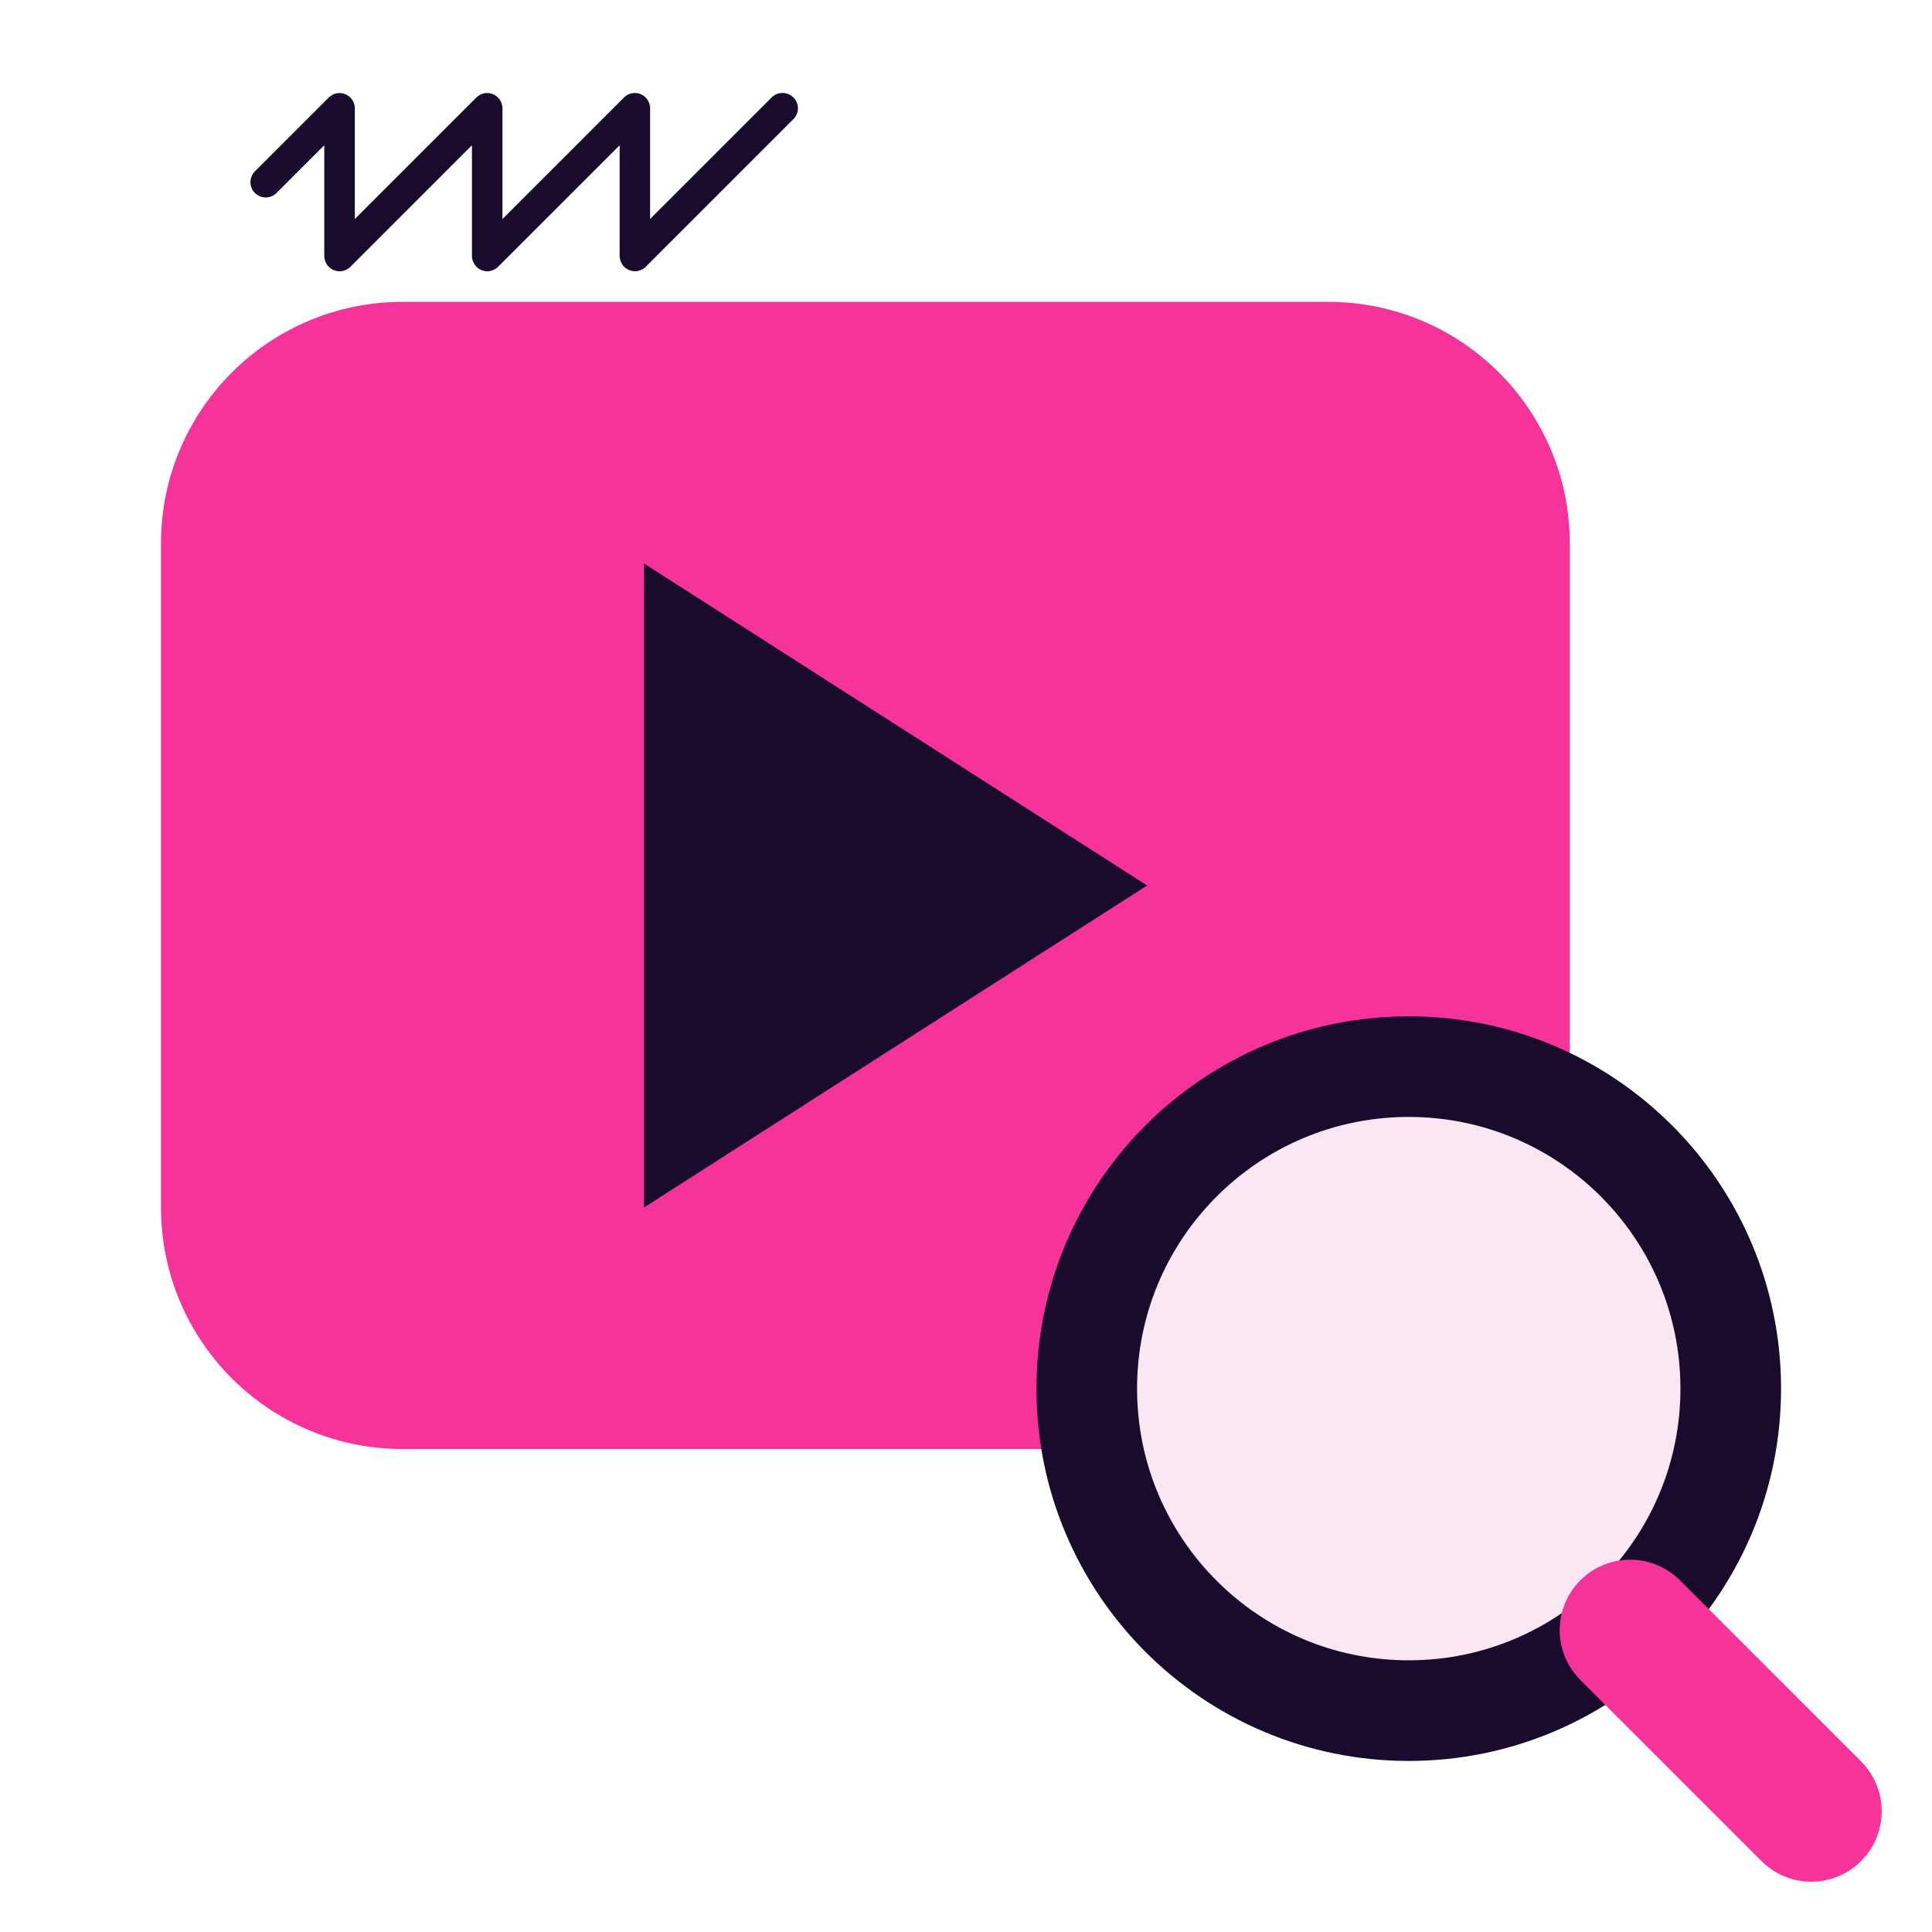
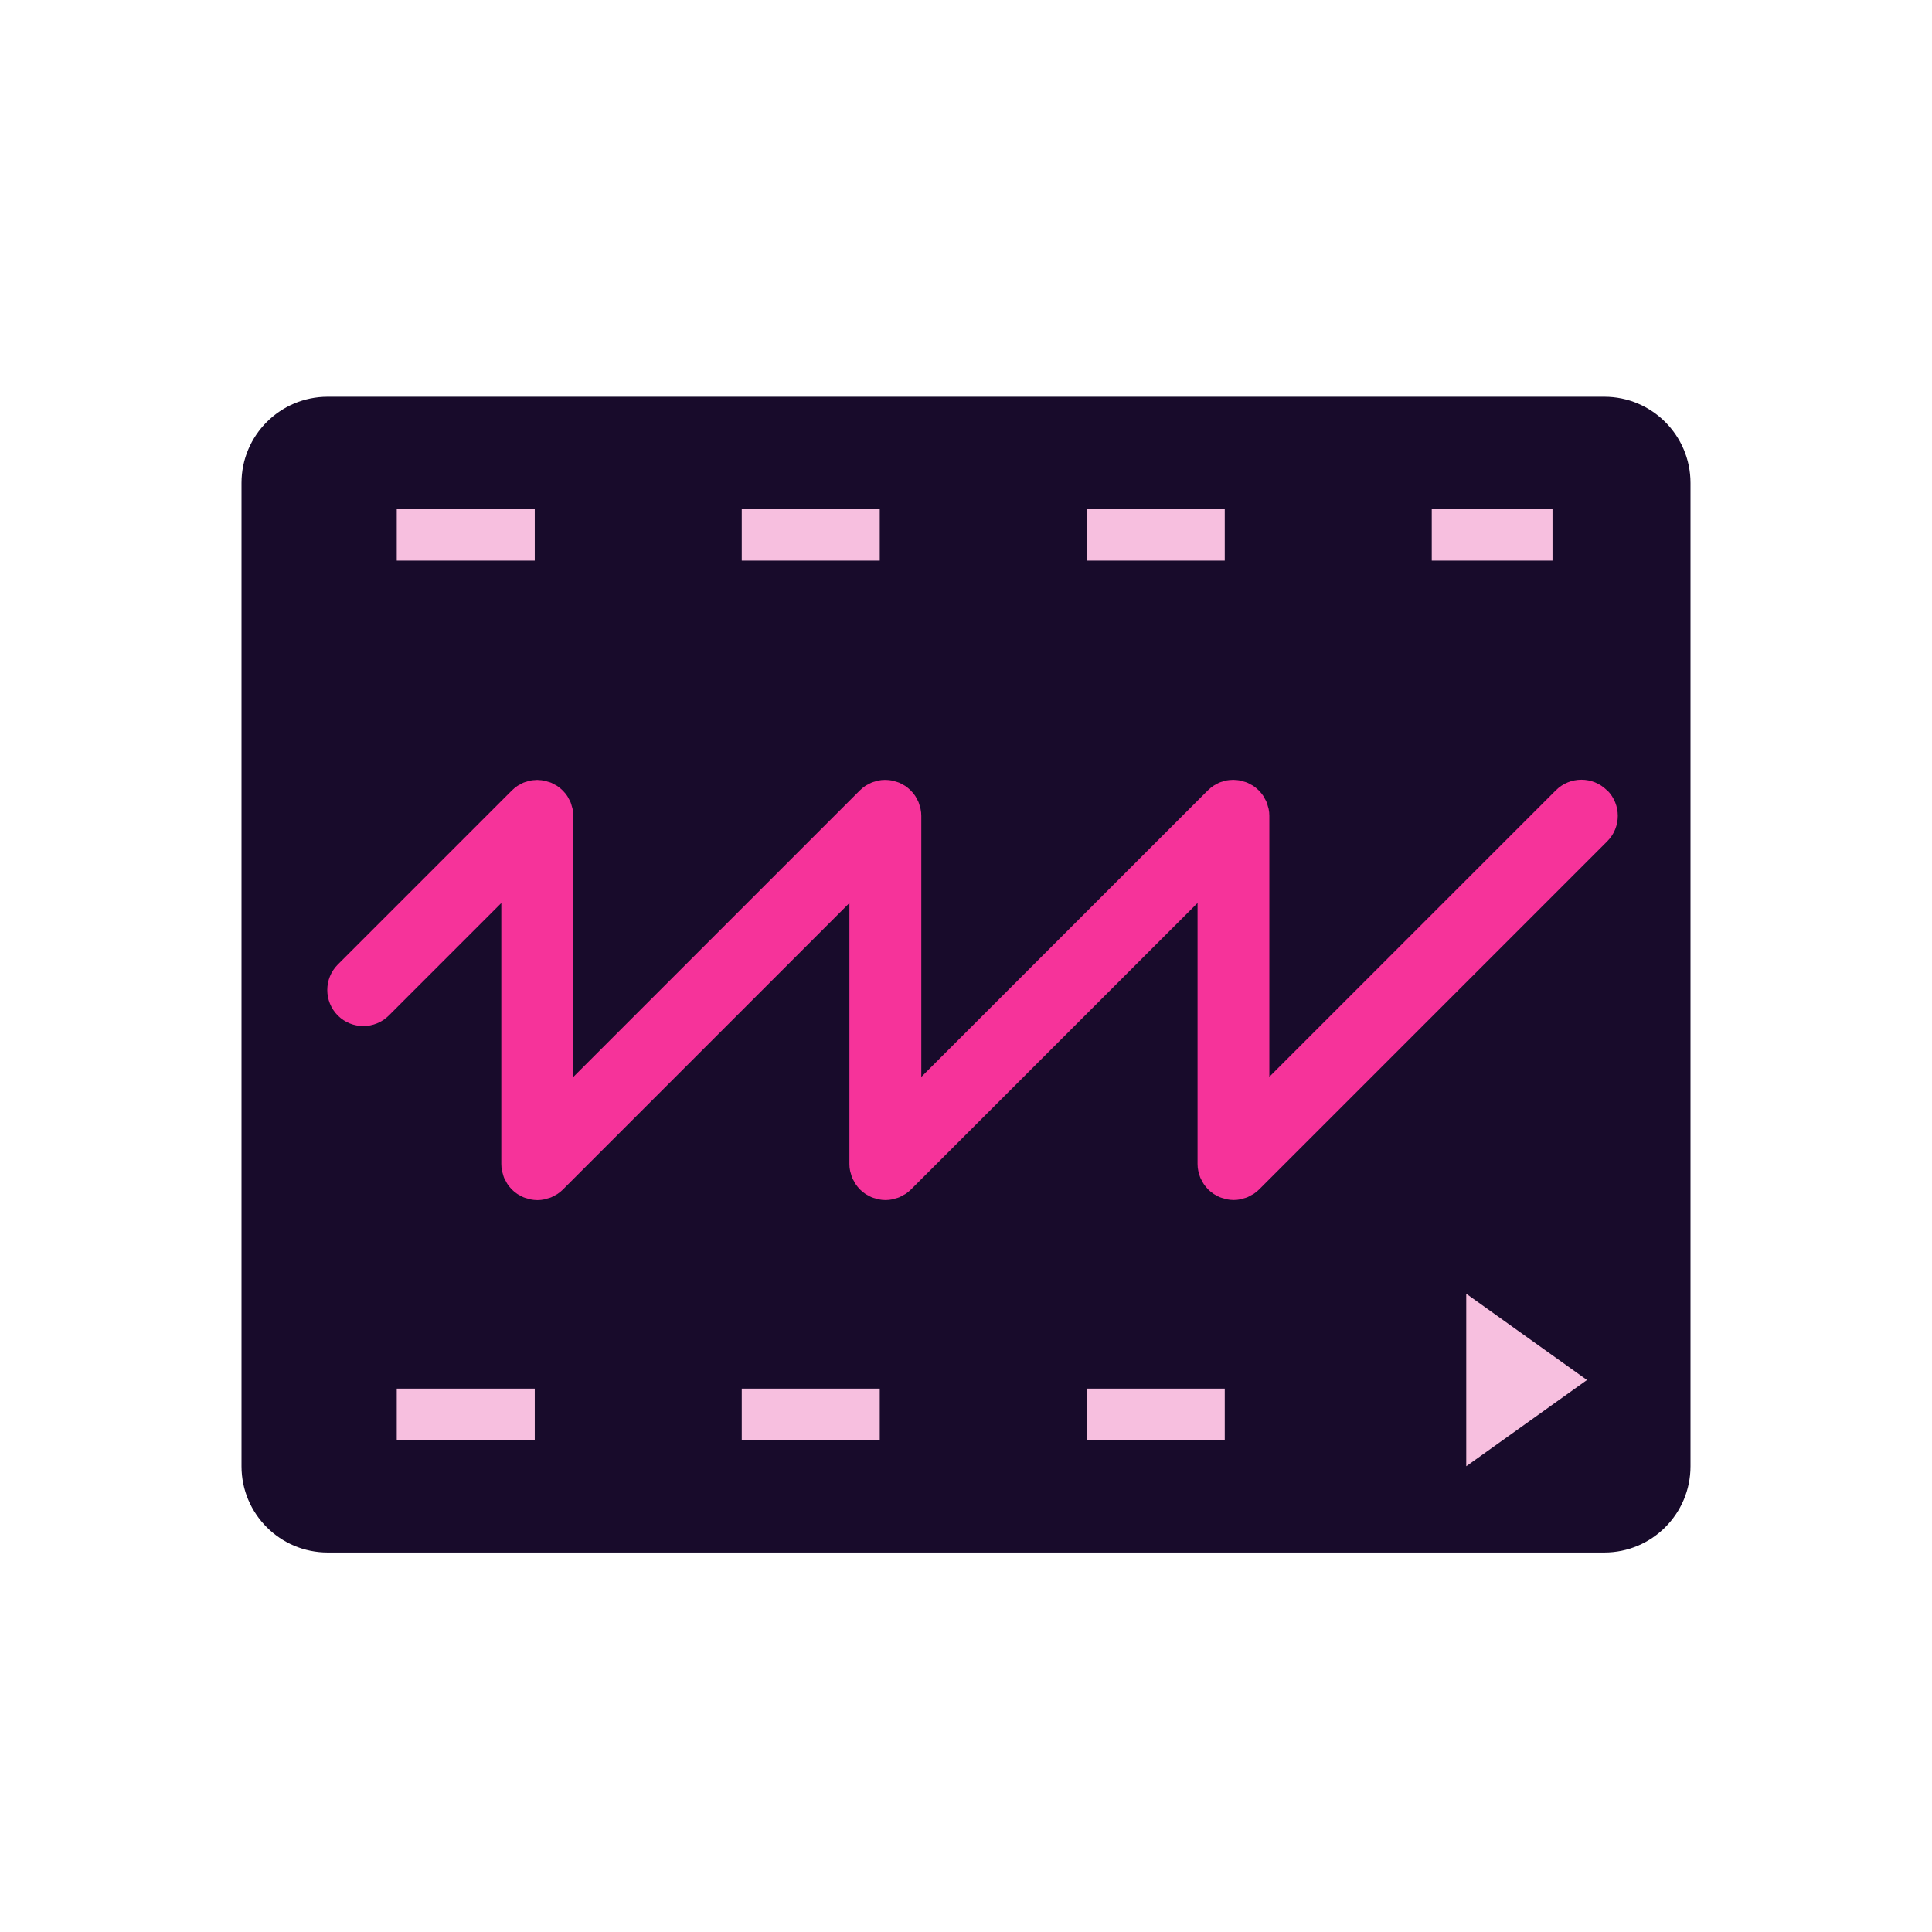
- <svg xmlns="http://www.w3.org/2000/svg" viewBox="0 0 96 96" fill="none">
-   <rect x="8" y="15" width="70" height="57" rx="12" fill="#f6339a" />
-   <path d="m32 28 25 16-25 16z" fill="#180b2b" />
-   <circle cx="70" cy="69" r="16" fill="#fbe6f4" stroke="#180b2b" stroke-width="5" />
-   <path d="m81 81 9 9" stroke="#f6339a" stroke-width="7" stroke-linecap="round" />
-   <g transform="translate(11,-6) scale(0.12)">
-     <path d="M236.83,90.34c-2.47-2.47-6.48-2.47-8.96,0l-50.34,50.34v-45.85c0-.42-.04-.83-.13-1.24-.04-.18-.1-.35-.15-.52-.06-.22-.12-.45-.21-.66-.08-.2-.2-.39-.3-.58-.09-.17-.17-.35-.28-.51-.21-.32-.46-.61-.72-.88-.03-.03-.04-.06-.07-.08-.03-.03-.06-.04-.08-.07-.27-.26-.57-.51-.88-.72-.16-.11-.33-.18-.5-.27-.2-.11-.39-.23-.59-.31-.2-.08-.41-.13-.62-.19-.19-.06-.37-.13-.57-.17-.35-.07-.71-.1-1.07-.11-.06,0-.11-.02-.17-.02-.07,0-.14.02-.21.02-.34.01-.68.04-1.02.1-.21.04-.41.12-.61.18-.19.06-.39.1-.57.18-.22.09-.43.22-.64.34-.15.08-.31.15-.45.25-.32.21-.62.46-.89.73-.02.02-.05.04-.07.06l-50.34,50.34v-45.85c0-.42-.04-.83-.13-1.24-.04-.18-.1-.34-.15-.52-.06-.22-.12-.45-.21-.67-.08-.2-.2-.39-.3-.58-.09-.17-.17-.35-.28-.51-.21-.32-.46-.61-.72-.88-.03-.03-.04-.06-.07-.08s-.06-.04-.08-.07c-.27-.26-.57-.51-.88-.72-.16-.11-.33-.18-.49-.27-.2-.11-.39-.23-.6-.31-.2-.08-.42-.13-.63-.2-.18-.05-.36-.13-.55-.16-.38-.08-.77-.11-1.16-.12-.03,0-.05,0-.08,0s-.05,0-.08,0c-.39,0-.78.04-1.16.12-.19.04-.37.11-.55.16-.21.06-.42.11-.63.2-.21.09-.4.21-.6.31-.17.09-.34.16-.49.27-.32.21-.61.46-.88.72-.03.02-.06.04-.08.07l-50.33,50.33v-45.85c0-.42-.04-.83-.13-1.24-.04-.18-.1-.35-.15-.52-.06-.22-.12-.45-.21-.66-.08-.2-.2-.39-.3-.58-.09-.17-.17-.35-.28-.51-.21-.32-.46-.61-.72-.88-.03-.03-.04-.06-.07-.08-.03-.03-.06-.04-.08-.07-.27-.26-.57-.51-.88-.72-.16-.11-.33-.18-.5-.27-.2-.11-.39-.23-.59-.31-.2-.08-.41-.13-.62-.19-.19-.06-.37-.13-.57-.17-.35-.07-.71-.1-1.07-.11-.06,0-.11-.02-.17-.02-.07,0-.14.02-.21.02-.34.01-.68.04-1.02.1-.21.04-.41.12-.61.18-.19.06-.39.1-.57.18-.22.09-.43.22-.64.34-.15.08-.31.15-.45.25-.32.21-.62.46-.89.73-.02.02-.05.04-.07.06l-30.57,30.57c-2.47,2.47-2.47,6.48,0,8.96,1.24,1.24,2.86,1.85,4.48,1.85s3.24-.62,4.48-1.85l19.76-19.76v45.85c0,.42.04.83.13,1.24.04.18.1.34.15.52.06.22.12.45.21.67.08.2.2.39.31.58.09.17.17.35.28.51.23.34.49.66.78.96,0,0,0,0,0,0h0c.29.29.62.56.97.79.16.11.33.18.49.27.2.11.39.23.6.31.21.09.43.14.65.2.18.05.35.12.53.16.41.08.82.13,1.24.13s.83-.04,1.24-.13c.18-.04.35-.11.53-.16.22-.06.44-.11.65-.2.21-.09.4-.21.6-.31.16-.09.33-.16.49-.27.35-.23.67-.49.97-.79h0s50.33-50.33,50.33-50.33v45.85c0,.42.04.83.13,1.24.04.18.1.35.15.52.06.22.12.45.21.66.08.2.2.39.31.58.09.17.17.35.28.51.23.34.49.66.78.96,0,0,0,0,0,0h0c.29.29.62.56.97.79.16.11.33.18.49.27.2.11.39.23.6.31.21.09.43.14.65.2.18.05.35.12.53.16.41.08.82.13,1.24.13s.83-.04,1.24-.13c.19-.04.36-.11.54-.16.22-.06.43-.11.64-.2.21-.09.4-.21.6-.32.16-.09.33-.16.49-.26.35-.23.67-.49.97-.79h0s50.34-50.33,50.34-50.33v45.85c0,.42.04.83.13,1.24.04.18.1.35.15.52.06.22.12.45.21.66.08.2.2.39.31.58.09.17.17.35.28.51.23.34.49.66.78.96,0,0,0,0,0,0h0c.29.29.62.56.97.79.16.11.33.18.49.27.2.11.39.23.6.31.21.09.43.14.65.2.18.05.35.12.53.16.41.08.82.13,1.24.13s.83-.04,1.24-.13c.19-.04.36-.11.54-.16.22-.06.43-.11.64-.2.21-.09.4-.21.6-.32.16-.09.33-.16.49-.26.35-.23.67-.49.97-.79h0s61.15-61.15,61.15-61.15c2.47-2.47,2.47-6.48,0-8.96Z" fill="#180b2b" />
+ <svg xmlns="http://www.w3.org/2000/svg" viewBox="-8 -8 112 112" fill="none">
+   <rect x="6" y="15" width="84" height="67" rx="5" fill="#180b2b" />
+   <path d="M15 23h8m12 0h8m12 0h8m12 0h7M15 74h8m12 0h8m12 0h8" stroke="#f7bfdf" stroke-width="3" />
+   <g transform="translate(7,8) scale(0.33)">
+     <path d="M236.83,90.34c-2.47-2.47-6.48-2.47-8.96,0l-50.34,50.34v-45.85c0-.42-.04-.83-.13-1.24-.04-.18-.1-.35-.15-.52-.06-.22-.12-.45-.21-.66-.08-.2-.2-.39-.3-.58-.09-.17-.17-.35-.28-.51-.21-.32-.46-.61-.72-.88-.03-.03-.04-.06-.07-.08-.03-.03-.06-.04-.08-.07-.27-.26-.57-.51-.88-.72-.16-.11-.33-.18-.5-.27-.2-.11-.39-.23-.59-.31-.2-.08-.41-.13-.62-.19-.19-.06-.37-.13-.57-.17-.35-.07-.71-.1-1.07-.11-.06,0-.11-.02-.17-.02-.07,0-.14.02-.21.02-.34.01-.68.04-1.02.1-.21.04-.41.12-.61.18-.19.06-.39.1-.57.18-.22.09-.43.22-.64.34-.15.08-.31.15-.45.25-.32.21-.62.46-.89.73-.02.02-.05.04-.07.06l-50.34,50.34v-45.85c0-.42-.04-.83-.13-1.24-.04-.18-.1-.34-.15-.52-.06-.22-.12-.45-.21-.67-.08-.2-.2-.39-.3-.58-.09-.17-.17-.35-.28-.51-.21-.32-.46-.61-.72-.88-.03-.03-.04-.06-.07-.08s-.06-.04-.08-.07c-.27-.26-.57-.51-.88-.72-.16-.11-.33-.18-.49-.27-.2-.11-.39-.23-.6-.31-.2-.08-.42-.13-.63-.2-.18-.05-.36-.13-.55-.16-.38-.08-.77-.11-1.16-.12-.03,0-.05,0-.08,0s-.05,0-.08,0c-.39,0-.78.04-1.16.12-.19.04-.37.11-.55.16-.21.06-.42.11-.63.2-.21.09-.4.21-.6.31-.17.09-.34.16-.49.27-.32.21-.61.46-.88.72-.03.02-.06.04-.08.07l-50.33,50.33v-45.85c0-.42-.04-.83-.13-1.24-.04-.18-.1-.35-.15-.52-.06-.22-.12-.45-.21-.66-.08-.2-.2-.39-.3-.58-.09-.17-.17-.35-.28-.51-.21-.32-.46-.61-.72-.88-.03-.03-.04-.06-.07-.08-.03-.03-.06-.04-.08-.07-.27-.26-.57-.51-.88-.72-.16-.11-.33-.18-.5-.27-.2-.11-.39-.23-.59-.31-.2-.08-.41-.13-.62-.19-.19-.06-.37-.13-.57-.17-.35-.07-.71-.1-1.07-.11-.06,0-.11-.02-.17-.02-.07,0-.14.02-.21.02-.34.01-.68.04-1.02.1-.21.04-.41.12-.61.18-.19.06-.39.1-.57.18-.22.09-.43.22-.64.34-.15.08-.31.15-.45.25-.32.21-.62.46-.89.73-.02.02-.05.04-.07.06l-30.57,30.57c-2.47,2.47-2.47,6.48,0,8.96,1.24,1.24,2.86,1.85,4.48,1.85s3.24-.62,4.48-1.85l19.76-19.76v45.85c0,.42.04.83.13,1.24.04.18.1.34.15.52.06.22.12.45.21.67.08.2.2.39.31.58.09.17.17.35.28.51.23.34.49.66.78.96,0,0,0,0,0,0h0c.29.29.62.56.97.79.16.11.33.18.49.27.2.11.39.23.6.31.21.09.43.14.65.2.18.05.35.12.53.16.41.08.82.13,1.24.13s.83-.04,1.24-.13c.18-.04.35-.11.53-.16.22-.06.44-.11.65-.2.21-.09.4-.21.6-.31.16-.09.33-.16.49-.27.35-.23.67-.49.97-.79h0s50.33-50.33,50.33-50.33v45.85c0,.42.04.83.13,1.24.04.18.1.35.15.52.06.22.12.45.21.66.08.2.2.39.31.58.09.17.17.35.28.51.23.34.49.66.78.96,0,0,0,0,0,0h0c.29.29.62.56.97.79.16.11.33.18.49.27.2.11.39.23.6.31.21.09.43.14.65.2.18.05.35.12.53.16.41.08.82.13,1.24.13s.83-.04,1.24-.13c.19-.04.36-.11.54-.16.22-.06.43-.11.64-.2.21-.09.4-.21.6-.32.16-.09.33-.16.49-.26.35-.23.67-.49.97-.79h0s50.34-50.33,50.34-50.33v45.85c0,.42.04.83.13,1.24.04.18.1.35.15.52.06.22.12.45.21.66.08.2.2.39.31.58.09.17.17.35.28.51.23.34.49.66.78.96,0,0,0,0,0,0h0c.29.29.62.56.97.79.16.11.33.18.49.27.2.11.39.23.6.31.21.09.43.14.65.2.18.05.35.12.53.16.41.08.82.13,1.24.13s.83-.04,1.24-.13c.19-.04.36-.11.54-.16.22-.06.43-.11.64-.2.21-.09.4-.21.6-.32.16-.09.33-.16.49-.26.35-.23.67-.49.97-.79h0s61.15-61.15,61.15-61.15c2.47-2.47,2.47-6.48,0-8.96Z" fill="#f6339a" />
  </g>
+   <path d="m77 67 7 5-7 5Z" fill="#f7bfdf" />
</svg>
